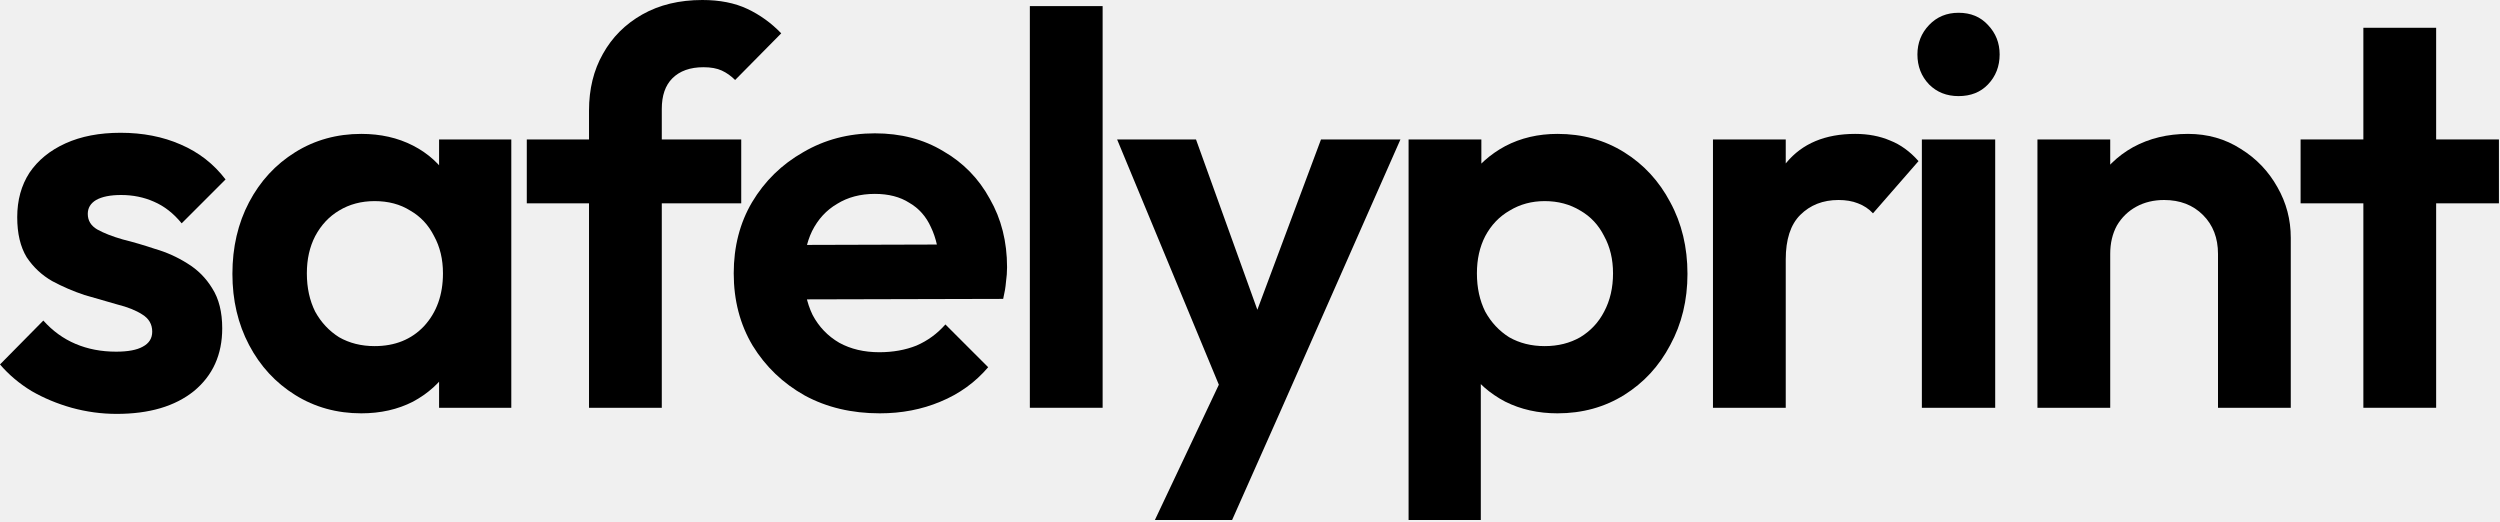
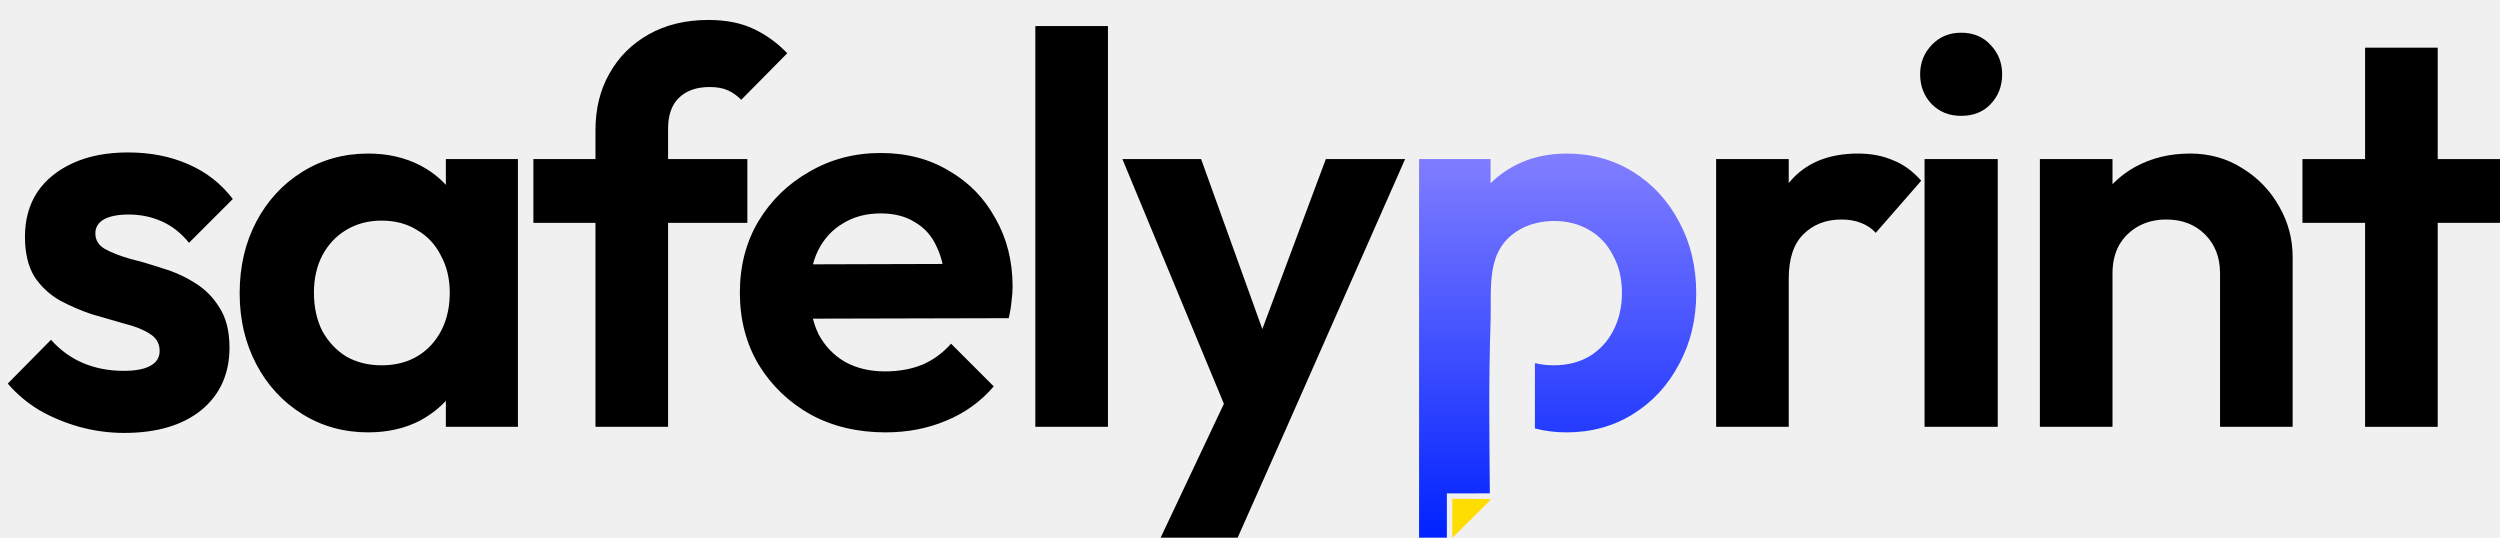
- <svg xmlns="http://www.w3.org/2000/svg" width="585" height="122" viewBox="0 0 585 122" fill="none">
-   <path d="M27.3 96.85C23.747 96.85 20.237 96.373 16.77 95.42C13.39 94.467 10.27 93.167 7.41 91.52C4.55 89.787 2.08 87.707 0 85.28L10.14 75.01C12.307 77.437 14.82 79.257 17.68 80.47C20.54 81.683 23.703 82.29 27.17 82.29C29.943 82.29 32.023 81.9 33.41 81.12C34.883 80.34 35.62 79.17 35.62 77.61C35.62 75.877 34.84 74.533 33.28 73.58C31.807 72.627 29.857 71.847 27.43 71.24C25.003 70.547 22.447 69.81 19.76 69.03C17.16 68.163 14.647 67.08 12.22 65.78C9.793 64.393 7.8 62.53 6.24 60.19C4.767 57.763 4.03 54.643 4.03 50.83C4.03 46.843 4.983 43.377 6.89 40.43C8.883 37.483 11.7 35.187 15.34 33.54C18.98 31.893 23.27 31.07 28.21 31.07C33.41 31.07 38.09 31.98 42.25 33.8C46.497 35.62 50.007 38.35 52.78 41.99L42.51 52.26C40.603 49.92 38.437 48.23 36.01 47.19C33.67 46.15 31.113 45.63 28.34 45.63C25.827 45.63 23.877 46.02 22.49 46.8C21.19 47.58 20.54 48.663 20.54 50.05C20.54 51.61 21.277 52.823 22.75 53.69C24.31 54.557 26.303 55.337 28.73 56.03C31.157 56.637 33.67 57.373 36.27 58.24C38.957 59.02 41.47 60.147 43.81 61.62C46.237 63.093 48.187 65.043 49.66 67.47C51.22 69.897 52 73.017 52 76.83C52 82.983 49.79 87.88 45.37 91.52C40.95 95.073 34.927 96.85 27.3 96.85Z" fill="black" />
-   <path d="M84.544 96.72C78.824 96.72 73.667 95.29 69.074 92.43C64.48 89.57 60.884 85.67 58.284 80.73C55.684 75.79 54.384 70.243 54.384 64.09C54.384 57.85 55.684 52.26 58.284 47.32C60.884 42.38 64.48 38.48 69.074 35.62C73.667 32.76 78.824 31.33 84.544 31.33C89.05 31.33 93.08 32.24 96.634 34.06C100.187 35.88 103.004 38.437 105.084 41.73C107.25 44.937 108.42 48.577 108.594 52.65V75.27C108.42 79.43 107.25 83.113 105.084 86.32C103.004 89.527 100.187 92.083 96.634 93.99C93.08 95.81 89.05 96.72 84.544 96.72ZM87.664 80.99C92.43 80.99 96.287 79.43 99.234 76.31C102.18 73.103 103.654 68.987 103.654 63.96C103.654 60.667 102.96 57.763 101.574 55.25C100.274 52.65 98.41 50.657 95.984 49.27C93.644 47.797 90.87 47.06 87.664 47.06C84.544 47.06 81.77 47.797 79.344 49.27C77.004 50.657 75.14 52.65 73.754 55.25C72.454 57.763 71.804 60.667 71.804 63.96C71.804 67.34 72.454 70.33 73.754 72.93C75.14 75.443 77.004 77.437 79.344 78.91C81.77 80.297 84.544 80.99 87.664 80.99ZM102.744 95.42V78.52L105.474 63.18L102.744 48.1V32.63H119.644V95.42H102.744Z" fill="black" />
-   <path d="M137.829 95.42V25.87C137.829 20.843 138.913 16.423 141.079 12.61C143.246 8.71 146.323 5.633 150.309 3.38C154.296 1.127 158.976 0 164.349 0C168.423 0 171.933 0.693 174.879 2.08C177.826 3.467 180.469 5.373 182.809 7.8L172.019 18.72C171.066 17.767 170.026 17.03 168.899 16.51C167.773 15.99 166.343 15.73 164.609 15.73C161.489 15.73 159.063 16.597 157.329 18.33C155.683 19.977 154.859 22.36 154.859 25.48V95.42H137.829ZM123.269 47.58V32.63H173.449V47.58H123.269Z" fill="black" />
-   <path d="M205.882 96.72C199.296 96.72 193.446 95.333 188.332 92.56C183.219 89.7 179.146 85.8 176.112 80.86C173.166 75.92 171.692 70.287 171.692 63.96C171.692 57.72 173.122 52.173 175.982 47.32C178.929 42.38 182.916 38.48 187.942 35.62C192.969 32.673 198.559 31.2 204.712 31.2C210.779 31.2 216.109 32.587 220.702 35.36C225.382 38.047 229.022 41.773 231.622 46.54C234.309 51.22 235.652 56.55 235.652 62.53C235.652 63.657 235.566 64.827 235.392 66.04C235.306 67.167 235.089 68.467 234.742 69.94L181.962 70.07V57.33L226.812 57.2L219.922 62.53C219.749 58.803 219.056 55.683 217.842 53.17C216.716 50.657 215.026 48.75 212.772 47.45C210.606 46.063 207.919 45.37 204.712 45.37C201.332 45.37 198.386 46.15 195.872 47.71C193.359 49.183 191.409 51.307 190.022 54.08C188.722 56.767 188.072 59.973 188.072 63.7C188.072 67.513 188.766 70.85 190.152 73.71C191.626 76.483 193.706 78.65 196.392 80.21C199.079 81.683 202.199 82.42 205.752 82.42C208.959 82.42 211.862 81.9 214.462 80.86C217.062 79.733 219.316 78.087 221.222 75.92L231.232 85.93C228.199 89.483 224.472 92.17 220.052 93.99C215.719 95.81 210.996 96.72 205.882 96.72Z" fill="black" />
-   <path d="M240.984 95.42V1.43H258.014V95.42H240.984Z" fill="black" />
-   <path d="M287.664 95.94L261.404 32.63H279.864L297.284 80.99H291.044L309.114 32.63H327.704L299.754 95.94H287.664ZM270.244 121.68L289.354 81.25L299.754 95.94L288.314 121.68H270.244Z" fill="black" />
-   <path d="M364.448 96.72C359.941 96.72 355.868 95.81 352.228 93.99C348.588 92.083 345.685 89.527 343.518 86.32C341.351 83.113 340.181 79.43 340.008 75.27V53.04C340.181 48.88 341.351 45.197 343.518 41.99C345.771 38.697 348.675 36.097 352.228 34.19C355.868 32.283 359.941 31.33 364.448 31.33C370.255 31.33 375.455 32.76 380.048 35.62C384.641 38.48 388.238 42.38 390.838 47.32C393.525 52.26 394.868 57.85 394.868 64.09C394.868 70.243 393.525 75.79 390.838 80.73C388.238 85.67 384.641 89.57 380.048 92.43C375.455 95.29 370.255 96.72 364.448 96.72ZM329.608 121.68V32.63H346.638V49.14L343.778 64.35L346.508 79.56V121.68H329.608ZM361.458 80.99C364.578 80.99 367.351 80.297 369.778 78.91C372.205 77.437 374.068 75.443 375.368 72.93C376.755 70.33 377.448 67.34 377.448 63.96C377.448 60.667 376.755 57.763 375.368 55.25C374.068 52.65 372.205 50.657 369.778 49.27C367.351 47.797 364.578 47.06 361.458 47.06C358.425 47.06 355.695 47.797 353.268 49.27C350.841 50.657 348.935 52.65 347.548 55.25C346.248 57.763 345.598 60.667 345.598 63.96C345.598 67.34 346.248 70.33 347.548 72.93C348.935 75.443 350.798 77.437 353.138 78.91C355.565 80.297 358.338 80.99 361.458 80.99Z" fill="black" />
-   <path d="M400.834 95.42V32.63H417.864V95.42H400.834ZM417.864 60.71L411.234 56.29C412.014 48.577 414.267 42.51 417.994 38.09C421.72 33.583 427.094 31.33 434.114 31.33C437.147 31.33 439.877 31.85 442.304 32.89C444.73 33.843 446.94 35.447 448.934 37.7L438.274 49.92C437.32 48.88 436.15 48.1 434.764 47.58C433.464 47.06 431.947 46.8 430.214 46.8C426.574 46.8 423.584 47.97 421.244 50.31C418.99 52.563 417.864 56.03 417.864 60.71Z" fill="black" />
-   <path d="M449.716 95.42V32.63H466.876V95.42H449.716ZM458.296 22.49C455.522 22.49 453.226 21.58 451.406 19.76C449.586 17.853 448.676 15.513 448.676 12.74C448.676 10.053 449.586 7.757 451.406 5.85C453.226 3.943 455.522 2.99 458.296 2.99C461.156 2.99 463.452 3.943 465.186 5.85C467.006 7.757 467.916 10.053 467.916 12.74C467.916 15.513 467.006 17.853 465.186 19.76C463.452 21.58 461.156 22.49 458.296 22.49Z" fill="black" />
-   <path d="M519.012 95.42V59.41C519.012 55.683 517.842 52.65 515.502 50.31C513.162 47.97 510.128 46.8 506.402 46.8C503.975 46.8 501.808 47.32 499.902 48.36C497.995 49.4 496.478 50.873 495.352 52.78C494.312 54.687 493.792 56.897 493.792 59.41L487.162 56.03C487.162 51.09 488.202 46.8 490.282 43.16C492.448 39.433 495.395 36.53 499.122 34.45C502.935 32.37 507.225 31.33 511.992 31.33C516.585 31.33 520.702 32.5 524.342 34.84C527.982 37.093 530.842 40.083 532.922 43.81C535.002 47.45 536.042 51.393 536.042 55.64V95.42H519.012ZM476.762 95.42V32.63H493.792V95.42H476.762Z" fill="black" />
-   <path d="M553.028 95.42V6.5H570.058V95.42H553.028ZM538.338 47.58V32.63H584.748V47.58H538.338Z" fill="black" />
+ <svg xmlns="http://www.w3.org/2000/svg" width="451" height="97" viewBox="0 0 451 97" fill="none">
+   <g clip-path="url(#clip0_73_212)">
+     <path d="M22.4 78.1C19.667 78.1 16.967 77.733 14.3 77C11.7 76.267 9.3 75.267 7.1 74C4.9 72.667 3 71.067 1.4 69.2L9.2 61.3C10.867 63.167 12.8 64.567 15 65.5C17.2 66.433 19.633 66.9 22.3 66.9C24.433 66.9 26.033 66.6 27.1 66C28.233 65.4 28.8 64.5 28.8 63.3C28.8 61.967 28.2 60.933 27 60.2C25.867 59.467 24.367 58.867 22.5 58.4C20.633 57.867 18.667 57.3 16.6 56.7C14.6 56.033 12.667 55.2 10.8 54.2C8.933 53.133 7.4 51.7 6.2 49.9C5.067 48.033 4.5 45.633 4.5 42.7C4.5 39.633 5.233 36.967 6.7 34.7C8.233 32.433 10.4 30.667 13.2 29.4C16 28.133 19.3 27.5 23.1 27.5C27.1 27.5 30.7 28.2 33.9 29.6C37.167 31 39.867 33.1 42 35.9L34.1 43.8C32.633 42 30.967 40.7 29.1 39.9C27.3 39.1 25.333 38.7 23.2 38.7C21.267 38.7 19.767 39 18.7 39.6C17.7 40.2 17.2 41.033 17.2 42.1C17.2 43.3 17.767 44.233 18.9 44.9C20.1 45.567 21.633 46.167 23.5 46.7C25.367 47.167 27.3 47.733 29.3 48.4C31.367 49 33.3 49.867 35.1 51C36.967 52.133 38.467 53.633 39.6 55.5C40.8 57.367 41.4 59.767 41.4 62.7C41.4 67.433 39.7 71.2 36.3 74C32.9 76.733 28.267 78.1 22.4 78.1ZM66.434 78C62.034 78 58.067 76.9 54.534 74.7C51 72.5 48.234 69.5 46.234 65.7C44.234 61.9 43.234 57.633 43.234 52.9C43.234 48.1 44.234 43.8 46.234 40C48.234 36.2 51 33.2 54.534 31C58.067 28.8 62.034 27.7 66.434 27.7C69.9 27.7 73 28.4 75.734 29.8C78.467 31.2 80.634 33.167 82.234 35.7C83.9 38.167 84.8 40.967 84.934 44.1V61.5C84.8 64.7 83.9 67.533 82.234 70C80.634 72.467 78.467 74.433 75.734 75.9C73 77.3 69.9 78 66.434 78ZM68.834 65.9C72.5 65.9 75.467 64.7 77.734 62.3C80 59.833 81.134 56.667 81.134 52.8C81.134 50.267 80.6 48.033 79.534 46.1C78.534 44.1 77.1 42.567 75.234 41.5C73.434 40.367 71.3 39.8 68.834 39.8C66.434 39.8 64.3 40.367 62.434 41.5C60.634 42.567 59.2 44.1 58.134 46.1C57.134 48.033 56.634 50.267 56.634 52.8C56.634 55.4 57.134 57.7 58.134 59.7C59.2 61.633 60.634 63.167 62.434 64.3C64.3 65.367 66.434 65.9 68.834 65.9ZM80.434 77V64L82.534 52.2L80.434 40.6V28.7H93.434V77H80.434ZM107.423 77V23.5C107.423 19.633 108.256 16.233 109.923 13.3C111.589 10.3 113.956 7.933 117.023 6.2C120.089 4.467 123.689 3.6 127.823 3.6C130.956 3.6 133.656 4.133 135.923 5.2C138.189 6.267 140.223 7.733 142.023 9.6L133.723 18C132.989 17.267 132.189 16.7 131.323 16.3C130.456 15.9 129.356 15.7 128.023 15.7C125.623 15.7 123.756 16.367 122.423 17.7C121.156 18.967 120.523 20.8 120.523 23.2V77H107.423ZM96.223 40.2V28.7H134.823V40.2H96.223ZM159.771 78C154.704 78 150.204 76.933 146.271 74.8C142.338 72.6 139.204 69.6 136.871 65.8C134.604 62 133.471 57.667 133.471 52.8C133.471 48 134.571 43.733 136.771 40C139.038 36.2 142.104 33.2 145.971 31C149.838 28.733 154.138 27.6 158.871 27.6C163.538 27.6 167.638 28.667 171.171 30.8C174.771 32.867 177.571 35.733 179.571 39.4C181.638 43 182.671 47.1 182.671 51.7C182.671 52.567 182.604 53.467 182.471 54.4C182.404 55.267 182.238 56.267 181.971 57.4L141.371 57.5V47.7L175.871 47.6L170.571 51.7C170.438 48.833 169.904 46.433 168.971 44.5C168.104 42.567 166.804 41.1 165.071 40.1C163.404 39.033 161.338 38.5 158.871 38.5C156.271 38.5 154.004 39.1 152.071 40.3C150.138 41.433 148.638 43.067 147.571 45.2C146.571 47.267 146.071 49.733 146.071 52.6C146.071 55.533 146.604 58.1 147.671 60.3C148.804 62.433 150.404 64.1 152.471 65.3C154.538 66.433 156.938 67 159.671 67C162.138 67 164.371 66.6 166.371 65.8C168.371 64.933 170.104 63.667 171.571 62L179.271 69.7C176.938 72.433 174.071 74.5 170.671 75.9C167.338 77.3 163.704 78 159.771 78ZM186.773 77V4.7H199.873V77H186.773ZM222.68 77.4L202.48 28.7H216.68L230.08 65.9H225.28L239.18 28.7H253.48L231.98 77.4H222.68ZM209.28 97.2L223.98 66.1L231.98 77.4L223.18 97.2H209.28Z" fill="black" />
+     <path d="M309.589 77V28.7H322.689V77H309.589ZM322.689 50.3L317.589 46.9C318.189 40.967 319.922 36.3 322.789 32.9C325.656 29.433 329.789 27.7 335.189 27.7C337.522 27.7 339.622 28.1 341.489 28.9C343.356 29.633 345.056 30.867 346.589 32.6L338.389 42C337.656 41.2 336.756 40.6 335.689 40.2C334.689 39.8 333.522 39.6 332.189 39.6C329.389 39.6 327.089 40.5 325.289 42.3C323.556 44.033 322.689 46.7 322.689 50.3Z" fill="black" />
+     <path d="M347.191 77V28.7H360.391V77H347.191ZM353.791 20.9C351.657 20.9 349.891 20.2 348.491 18.8C347.091 17.333 346.391 15.533 346.391 13.4C346.391 11.333 347.091 9.567 348.491 8.1C349.891 6.633 351.657 5.9 353.791 5.9C355.991 5.9 357.757 6.633 359.091 8.1C360.491 9.567 361.191 11.333 361.191 13.4C361.191 15.533 360.491 17.333 359.091 18.8C357.757 20.2 355.991 20.9 353.791 20.9Z" fill="black" />
+     <path d="M400.495 77V49.3C400.495 46.433 399.595 44.1 397.795 42.3C395.995 40.5 393.662 39.6 390.795 39.6C388.929 39.6 387.262 40 385.795 40.8C384.329 41.6 383.162 42.733 382.295 44.2C381.495 45.667 381.095 47.367 381.095 49.3L375.995 46.7C375.995 42.9 376.795 39.6 378.395 36.8C380.062 33.933 382.329 31.7 385.195 30.1C388.129 28.5 391.429 27.7 395.095 27.7C398.629 27.7 401.795 28.6 404.595 30.4C407.395 32.133 409.595 34.433 411.195 37.3C412.795 40.1 413.595 43.133 413.595 46.4V77H400.495ZM367.995 77V28.7H381.095V77H367.995Z" fill="black" />
+     <path d="M426.662 77V8.6H439.762V77H426.662ZM415.362 40.2V28.7H451.062V40.2H415.362Z" fill="black" />
+     <g clip-path="url(#clip1_73_212)">
+       <g clip-path="url(#clip2_73_212)">
+         <path d="M282.6 27.7C287.066 27.7 291.067 28.8 294.6 31C298.133 33.2 300.9 36.2 302.9 40C304.966 43.8 306 48.1 306 52.9C306 57.633 304.966 61.9 302.9 65.7C300.9 69.5 298.133 72.5 294.6 74.7C291.067 76.9 287.066 78 282.6 78C280.587 78 278.688 77.762 276.9 77.29V65.5C277.966 65.766 279.1 65.9 280.3 65.9C282.7 65.9 284.834 65.367 286.7 64.3C288.567 63.167 290 61.633 291 59.7C292.067 57.7 292.6 55.4 292.6 52.8C292.6 50.267 292.067 48.033 291 46.1C290 44.1 288.567 42.566 286.7 41.5C283.08 39.301 277.614 39.338 274 41.5C267.94 45.124 269.102 51.801 268.9 58.011C268.528 69.428 268.689 78.125 268.766 89L261.016 89.012V97.2H255.8V28.7H268.9V33.041C270.161 31.81 271.594 30.762 273.2 29.9C276 28.433 279.133 27.7 282.6 27.7Z" fill="url(#paint0_linear_73_212)" />
+         <path d="M310.589 77V28.7H323.689V77H310.589ZM323.689 50.3L318.589 46.9C319.189 40.967 320.922 36.3 323.789 32.9C326.656 29.433 330.789 27.7 336.189 27.7C338.522 27.7 340.622 28.1 342.489 28.9C344.356 29.633 346.056 30.867 347.589 32.6L339.389 42C338.656 41.2 337.756 40.6 336.689 40.2C335.689 39.8 334.522 39.6 333.189 39.6C330.389 39.6 328.089 40.5 326.289 42.3C324.556 44.033 323.689 46.7 323.689 50.3Z" fill="black" />
+         <path d="M348.191 77V28.7H361.391V77H348.191ZM354.791 20.9C352.657 20.9 350.891 20.2 349.491 18.8C348.091 17.333 347.391 15.533 347.391 13.4C347.391 11.333 348.091 9.567 349.491 8.1C350.891 6.633 352.657 5.9 354.791 5.9C356.991 5.9 358.757 6.633 360.091 8.1C361.491 9.567 362.191 11.333 362.191 13.4C362.191 15.533 361.491 17.333 360.091 18.8C358.757 20.2 356.991 20.9 354.791 20.9Z" fill="black" />
+         <path d="M401.495 77V49.3C401.495 46.433 400.595 44.1 398.795 42.3C396.995 40.5 394.662 39.6 391.795 39.6C389.929 39.6 388.262 40 386.795 40.8C385.329 41.6 384.162 42.733 383.295 44.2C382.495 45.667 382.095 47.367 382.095 49.3L376.995 46.7C376.995 42.9 377.795 39.6 379.395 36.8C381.062 33.933 383.329 31.7 386.195 30.1C389.129 28.5 392.429 27.7 396.095 27.7C399.629 27.7 402.795 28.6 405.595 30.4C408.395 32.133 410.595 34.433 412.195 37.3C413.795 40.1 414.595 43.133 414.595 46.4V77H401.495ZM368.995 77V28.7H382.095V77H368.995Z" fill="black" />
+         <path d="M427.662 77V8.6H440.762V77H427.662ZM416.362 40.2V28.7H452.062V40.2H416.362Z" fill="black" />
+       </g>
+       <path d="M262 93.496V97L265.5 93.552C267.423 91.658 269 90.084 269 90.056C269 90.021 267.423 90 265.5 90H262V93.496Z" fill="#FFDD00" />
+     </g>
+   </g>
+   <defs>
+     <linearGradient id="paint0_linear_73_212" x1="353.931" y1="5.9" x2="353.931" y2="97.2" gradientUnits="userSpaceOnUse">
+       <stop stop-color="#AA9BFF" />
+       <stop offset="1" stop-color="#0022FF" />
+     </linearGradient>
+     <clipPath id="clip0_73_212">
+       <rect width="451" height="97" fill="white" />
+     </clipPath>
+     <clipPath id="clip1_73_212">
+       <rect width="51" height="91" fill="white" transform="translate(256 6)" />
+     </clipPath>
+     <clipPath id="clip2_73_212">
+       <rect width="51" height="91" fill="white" transform="translate(256 6)" />
+     </clipPath>
+   </defs>
</svg>
